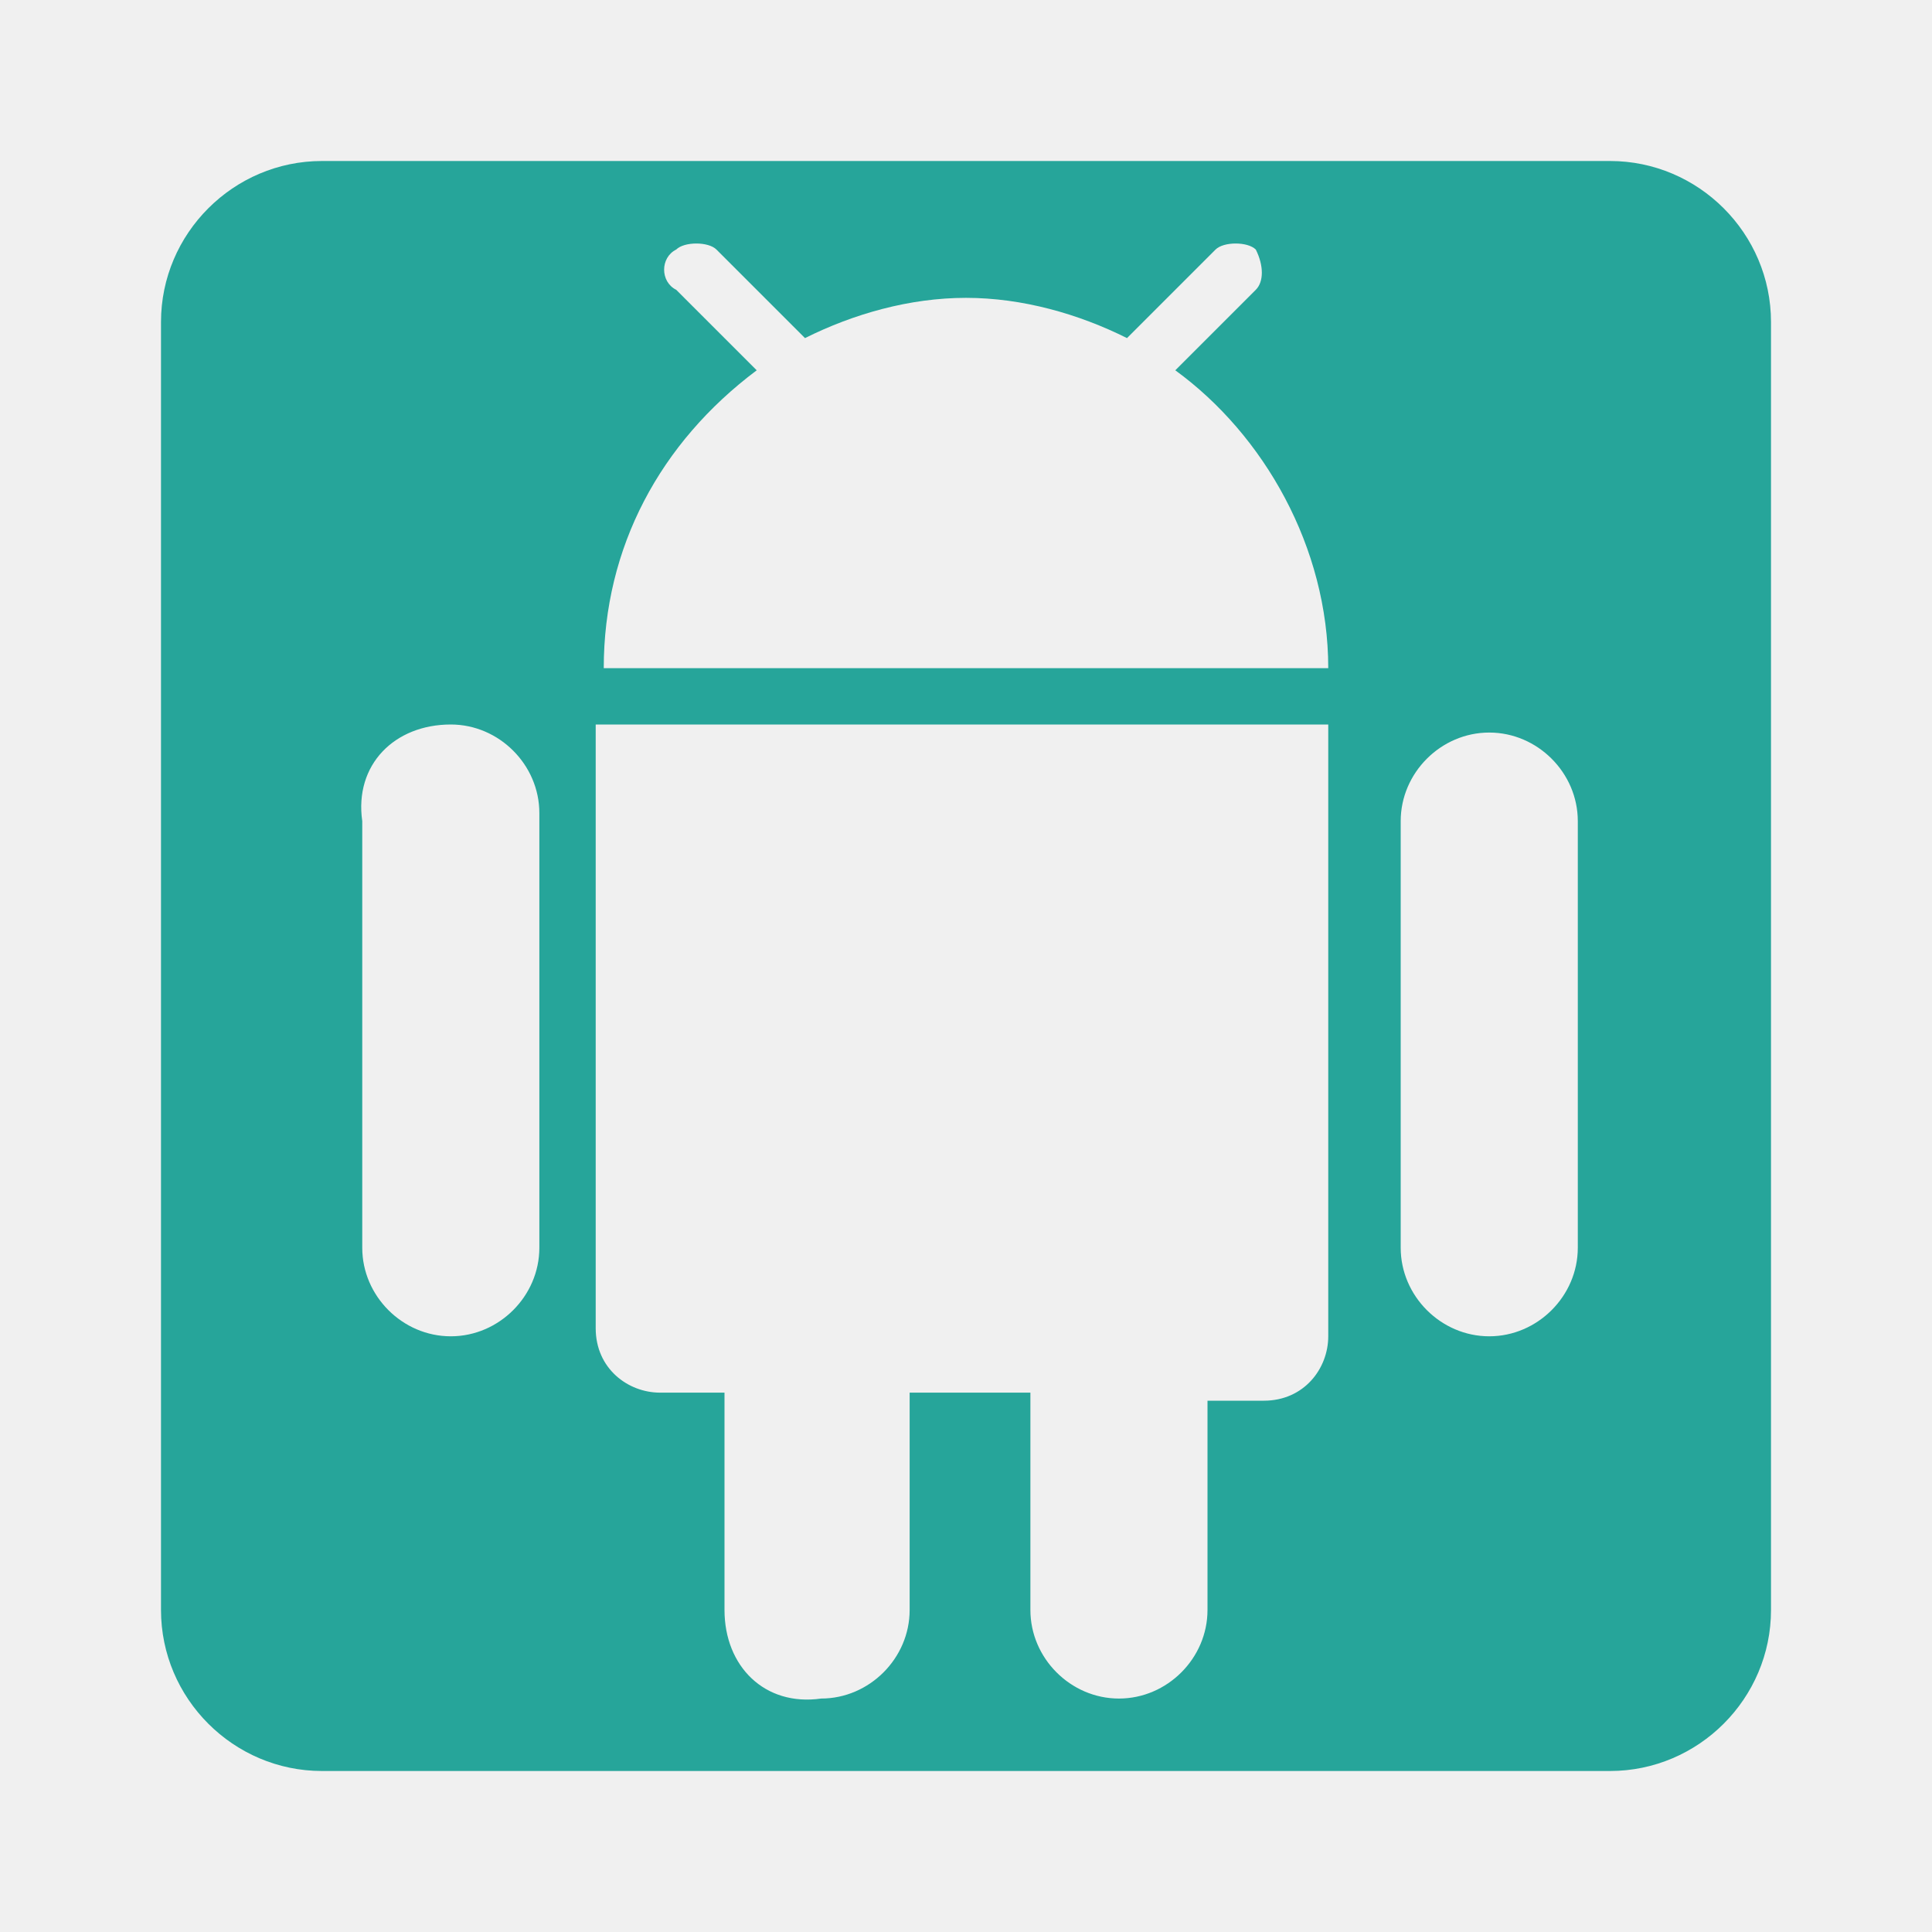
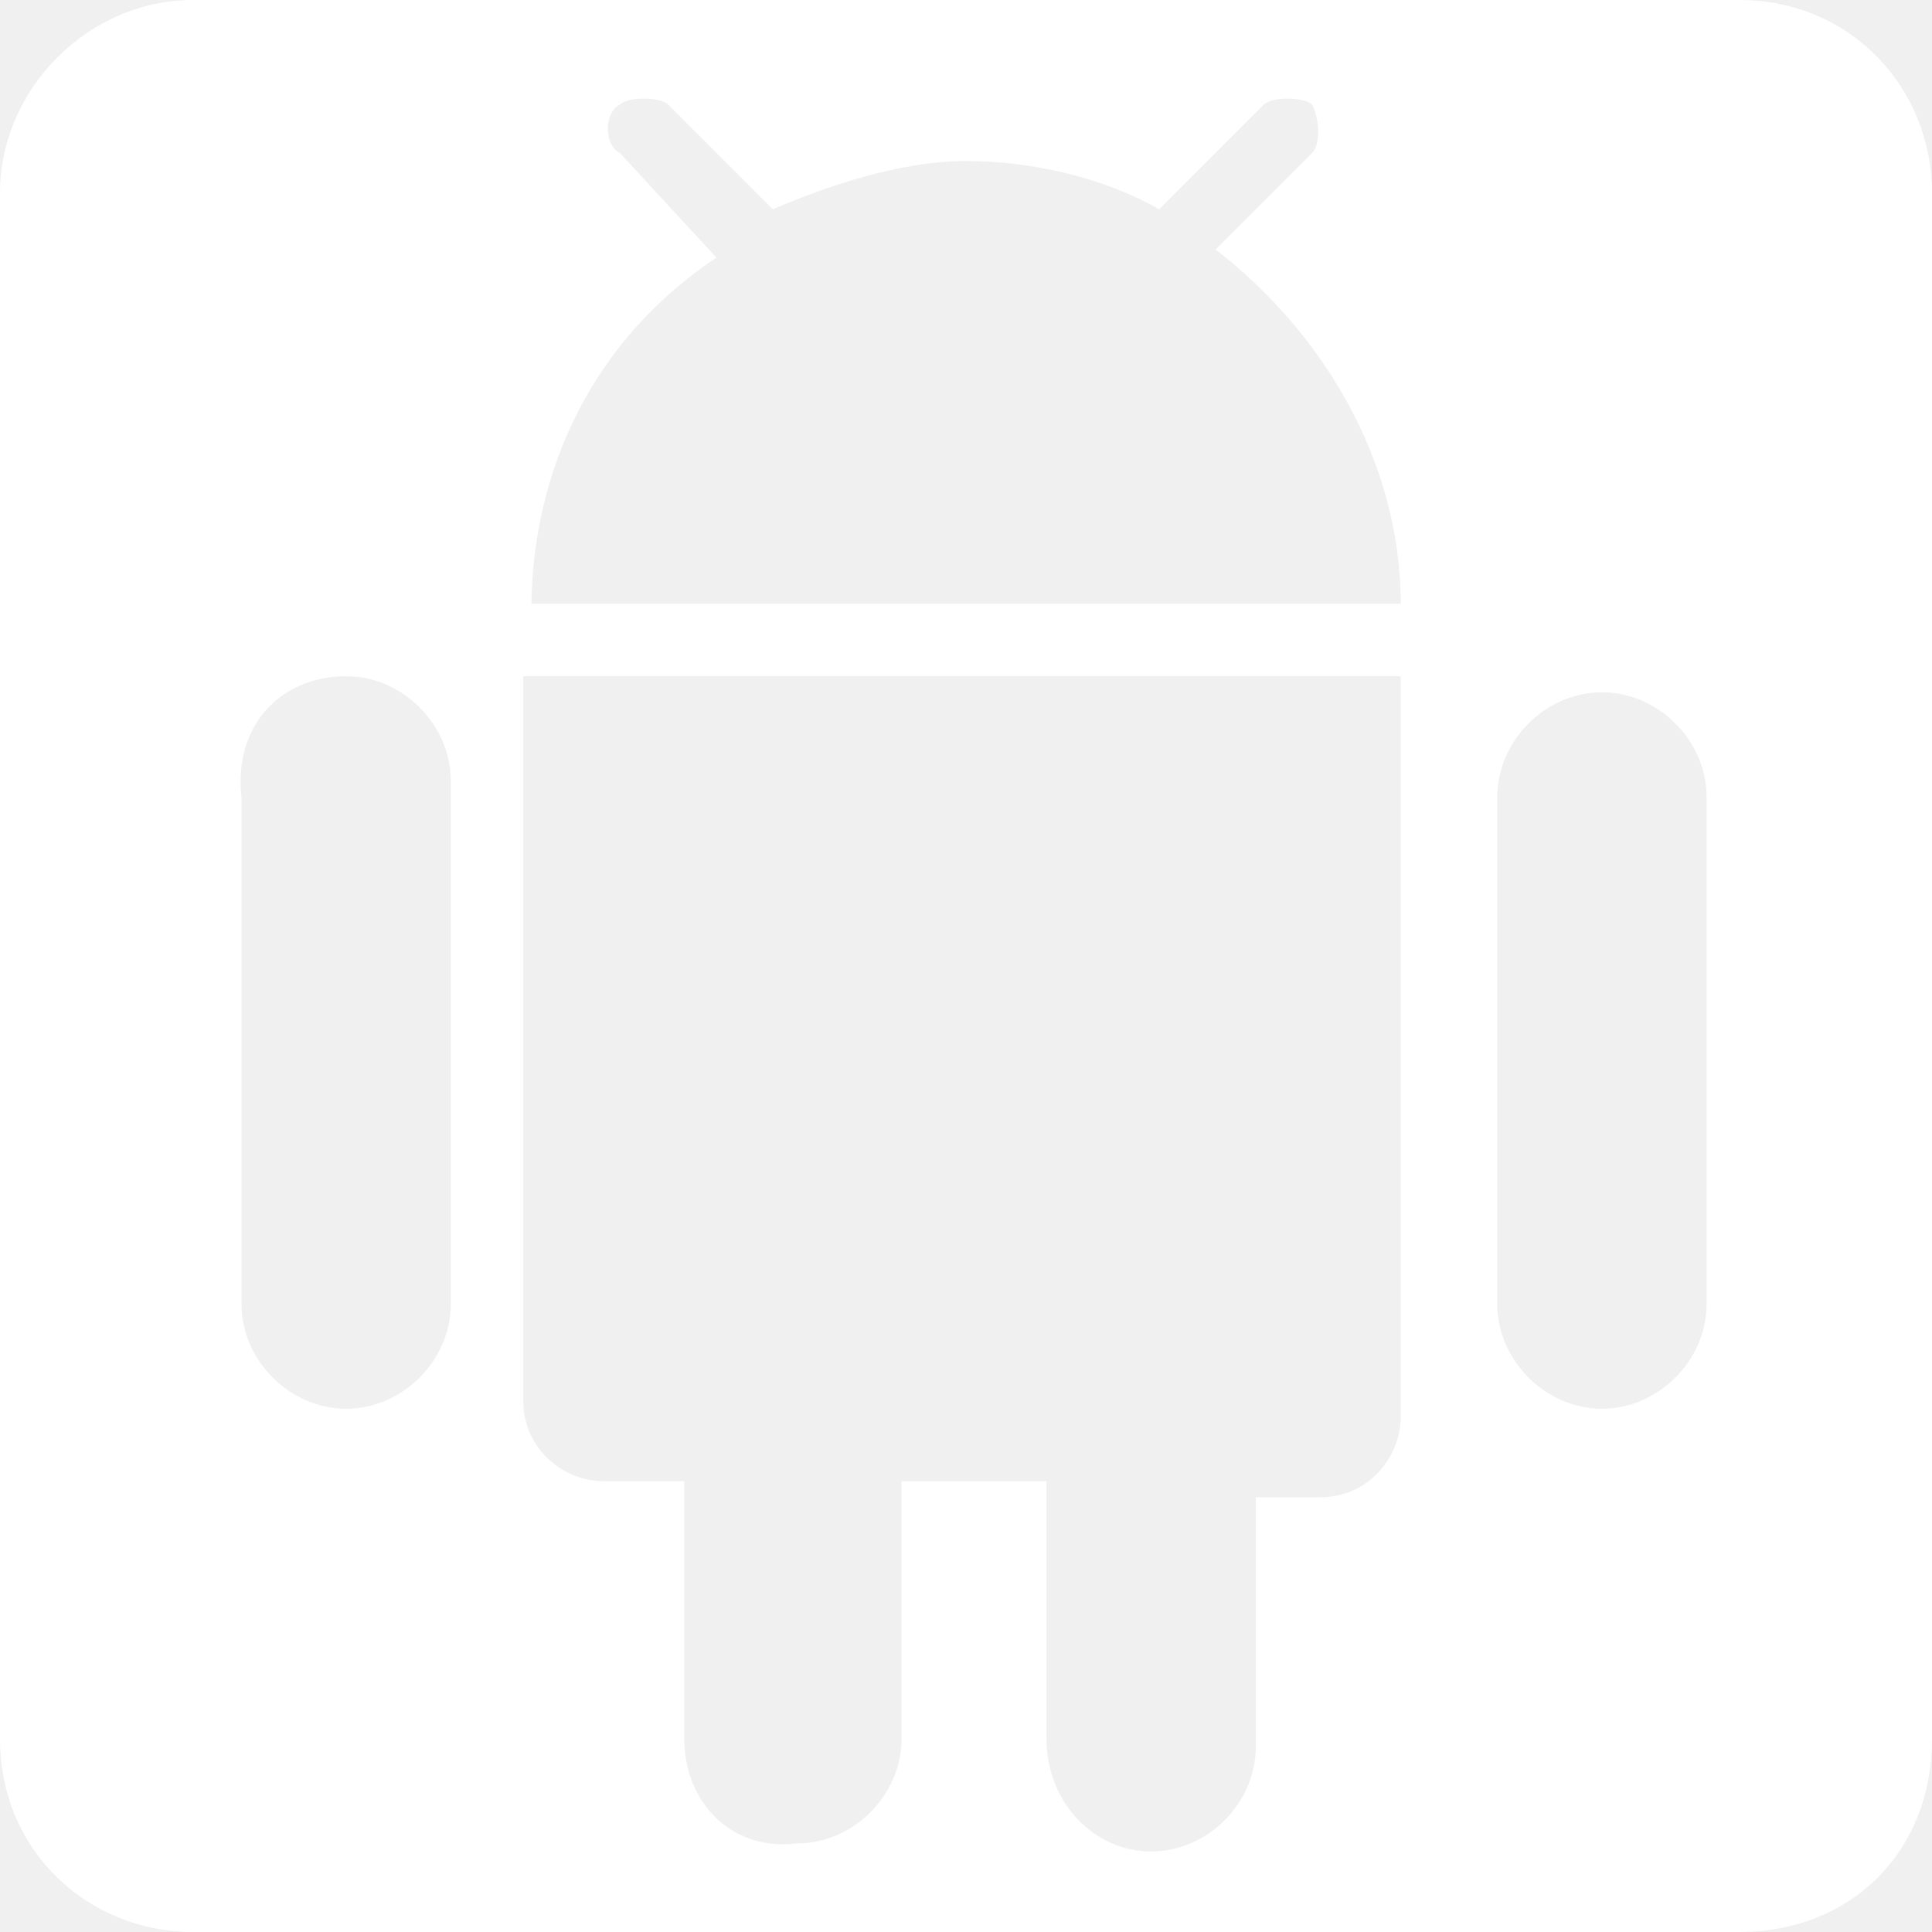
<svg xmlns="http://www.w3.org/2000/svg" version="1.1" id="Layer_1" x="0px" y="0px" viewBox="0 0 24 24" enable-background="new 0 0 24 24" xml:space="preserve">
-   <path fill="#26A59A" d="M20,2H4C2.9,2,2,2.9,2,4v16c0,1.1,0.9,2,2,2h16c1.1,0,2-0.9,2-2V4C22,2.9,21.1,2,20,2z M6.7,15.5  c0,0.6-0.5,1.1-1.1,1.1c-0.6,0-1.1-0.5-1.1-1.1v-5.3C4.4,9.5,4.9,9,5.6,9c0.6,0,1.1,0.5,1.1,1.1V15.5z M16.5,16.6  c0,0.4-0.3,0.8-0.8,0.8H15V20c0,0.6-0.5,1.1-1.1,1.1c-0.6,0-1.1-0.5-1.1-1.1v-2.7h-1.5V20c0,0.6-0.5,1.1-1.1,1.1  C9.5,21.2,9,20.7,9,20v-2.7H8.2c-0.4,0-0.8-0.3-0.8-0.8V9h9.1V16.6z M7.5,8.3c0-1.5,0.7-2.8,1.9-3.7l-1-1c-0.2-0.1-0.2-0.4,0-0.5  c0.1-0.1,0.4-0.1,0.5,0L10,4.2c0.6-0.3,1.3-0.5,2-0.5c0.7,0,1.4,0.2,2,0.5l1.1-1.1c0.1-0.1,0.4-0.1,0.5,0c0.1,0.2,0.1,0.4,0,0.5  l-1,1c1.1,0.8,1.9,2.2,1.9,3.7H7.5z M19.6,15.5c0,0.6-0.5,1.1-1.1,1.1c-0.6,0-1.1-0.5-1.1-1.1v-5.3c0-0.6,0.5-1.1,1.1-1.1  c0.6,0,1.1,0.5,1.1,1.1V15.5z" />
+   <path fill="#ffffff" d="M21.6,0H2.4C1.1,0,0,1.1,0,2.4v19.2C0,23,1.1,24,2.4,24h19.2C23,24,24,23,24,21.6V2.4C24,1.1,23,0,21.6,0z   M5.6,16.2c0,0.7-0.6,1.3-1.3,1.3S3,16.9,3,16.2V9.9C2.9,9,3.5,8.4,4.3,8.4C5,8.4,5.6,9,5.6,9.7V16.2z M17.4,17.6c0,0.5-0.4,1-1,1  h-0.8v3.1c0,0.7-0.6,1.3-1.3,1.3S13,22.4,13,21.6v-3.2h-1.8v3.2c0,0.7-0.6,1.3-1.3,1.3c-0.8,0.1-1.4-0.5-1.4-1.3v-3.2h-1  c-0.5,0-1-0.4-1-1v-9h10.9V17.6z M6.6,7.6c0-1.8,0.8-3.4,2.3-4.4L7.7,1.9c-0.2-0.1-0.2-0.5,0-0.6c0.1-0.1,0.5-0.1,0.6,0l1.3,1.3  C10.3,2.3,11.2,2,12,2c0.8,0,1.7,0.2,2.4,0.6l1.3-1.3c0.1-0.1,0.5-0.1,0.6,0c0.1,0.2,0.1,0.5,0,0.6l-1.2,1.2c1.3,1,2.3,2.6,2.3,4.4  H6.6z M21.2,16.2c0,0.7-0.6,1.3-1.3,1.3s-1.3-0.6-1.3-1.3V9.9c0-0.7,0.6-1.3,1.3-1.3s1.3,0.6,1.3,1.3V16.2z" />
</svg>
